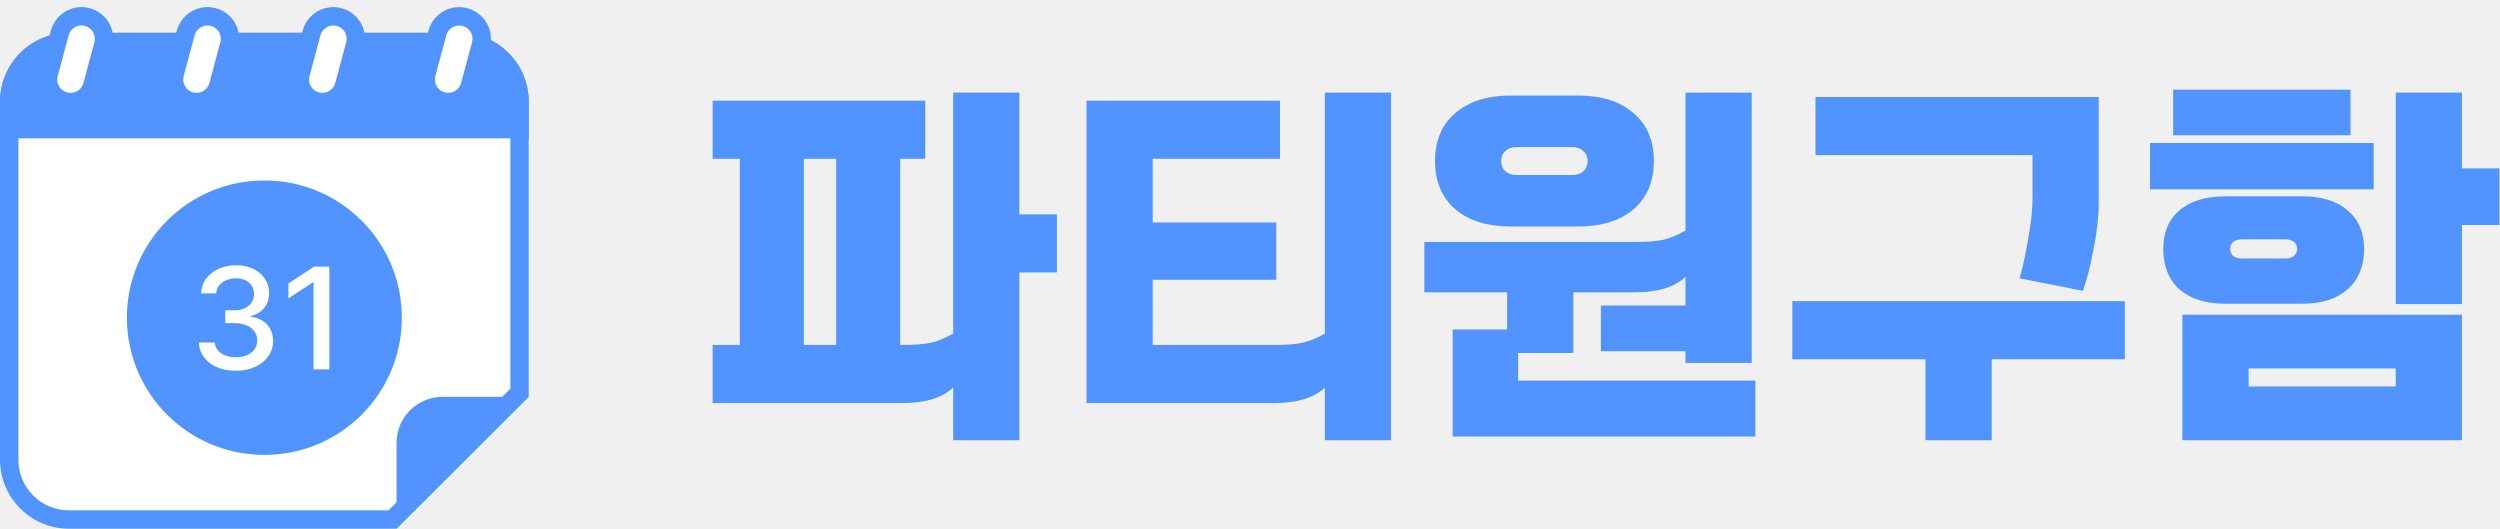
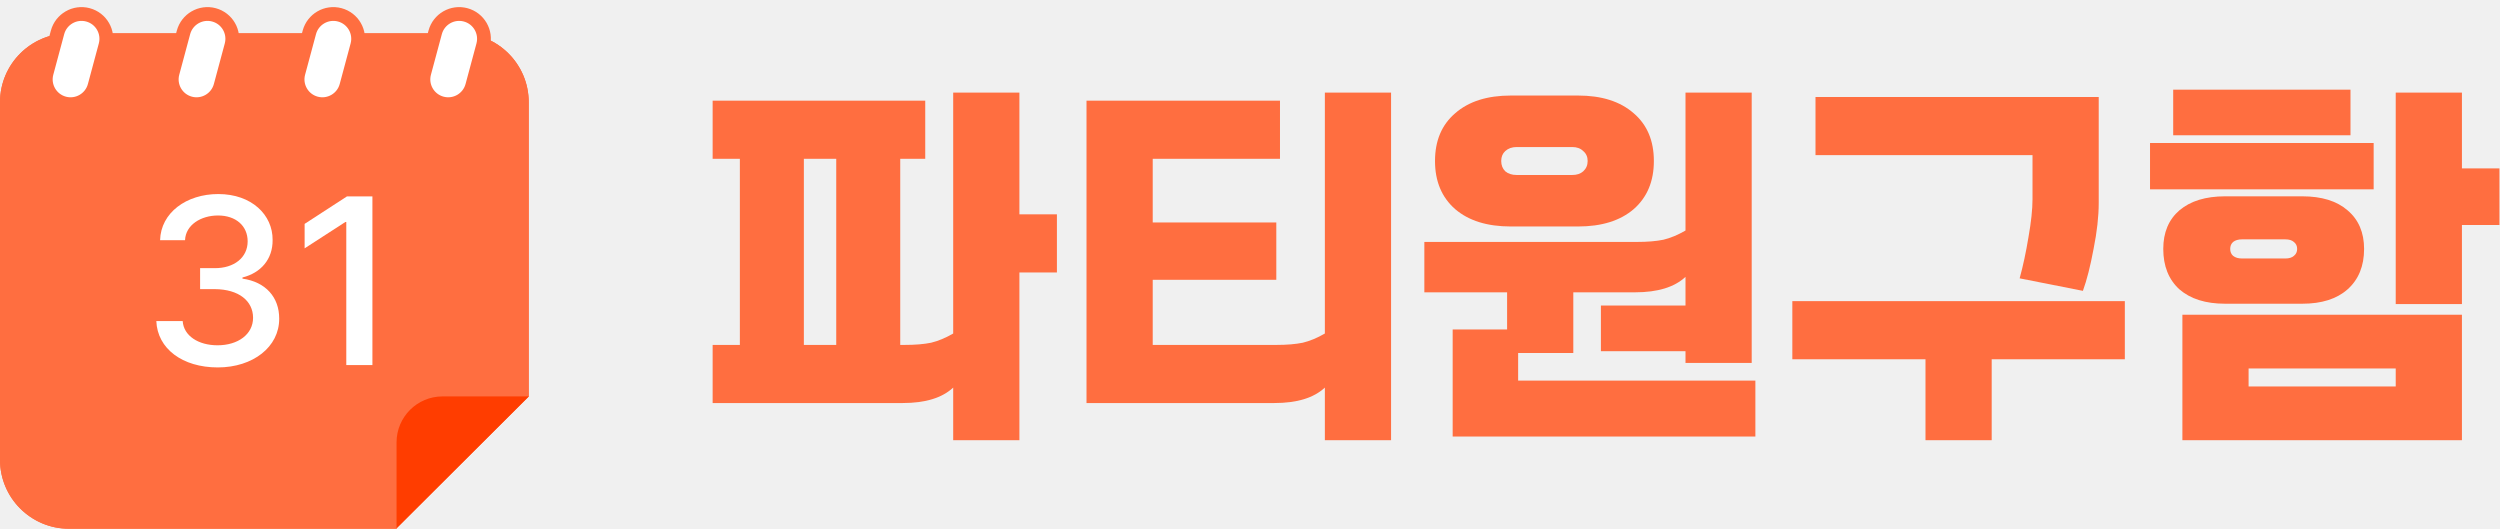
<svg xmlns="http://www.w3.org/2000/svg" width="2175" height="460" viewBox="0 0 2175 460" fill="none">
-   <path d="M829.28 337.2C819.68 346.16 805.067 350.64 785.44 350.64H620V300.08H643.68V138.16H620V87.6H804.96V138.16H783.2V300.08H787.04C796.213 300.08 803.893 299.44 810.08 298.16C816.267 296.667 822.667 294 829.28 290.16V80.56H886.88V186.48H919.52V237.04H886.88V382.96H829.28V337.2ZM727.52 300.08V138.16H699.36V300.08H727.52Z" fill="#5194FF" />
-   <path d="M945.27 87.6H1113.59V138.16H1002.87V193.52H1110.39V243.44H1002.87V300.08H1110.39C1119.56 300.08 1127.24 299.44 1133.43 298.16C1139.62 296.667 1146.02 294 1152.63 290.16V80.56H1210.23V382.96H1152.63V337.2C1143.03 346.16 1128.42 350.64 1108.79 350.64H945.27V87.6Z" fill="#5194FF" />
-   <path d="M1263.82 286.64H1311.18V254.32H1239.18V210.48H1424.14C1433.31 210.48 1440.99 209.84 1447.18 208.56C1453.37 207.067 1459.77 204.4 1466.38 200.56V80.56H1523.98V315.76H1466.38V305.52H1392.78V265.84H1466.38V240.88C1456.78 249.84 1442.17 254.32 1422.54 254.32H1368.78V307.12H1320.78V331.12H1527.18V379.76H1263.82V286.64ZM1248.46 140.08C1248.46 122.373 1254.33 108.507 1266.06 98.48C1277.79 88.24 1293.9 83.12 1314.38 83.12H1372.94C1393.42 83.12 1409.53 88.24 1421.26 98.48C1432.99 108.507 1438.86 122.373 1438.86 140.08C1438.86 157.787 1432.99 171.76 1421.26 182C1409.53 192.027 1393.42 197.04 1372.94 197.04H1314.38C1293.9 197.04 1277.79 192.027 1266.06 182C1254.33 171.76 1248.46 157.787 1248.46 140.08ZM1306.06 140.08C1306.06 143.707 1307.23 146.693 1309.58 149.04C1312.14 151.173 1315.45 152.24 1319.5 152.24H1367.82C1371.87 152.24 1375.07 151.173 1377.42 149.04C1379.98 146.693 1381.26 143.707 1381.26 140.08C1381.26 136.453 1379.98 133.573 1377.42 131.44C1375.07 129.093 1371.87 127.92 1367.82 127.92H1319.5C1315.45 127.92 1312.14 129.093 1309.58 131.44C1307.23 133.573 1306.06 136.453 1306.06 140.08Z" fill="#5194FF" />
-   <path d="M1757.09 242.16C1760.08 231.28 1762.64 219.333 1764.77 206.32C1767.12 193.093 1768.29 182 1768.29 173.04V134.96H1579.49V84.4H1825.89V176.56C1825.89 188.293 1824.4 201.627 1821.41 216.56C1818.64 231.493 1815.54 243.653 1812.13 253.04L1757.09 242.16ZM1559.33 262H1848.61V312.56H1732.77V382.96H1675.17V312.56H1559.33V262Z" fill="#5194FF" />
-   <path d="M1898.68 273.84H2141.88V382.96H1898.68V273.84ZM1870.52 124.4H2065.08V164.72H1870.52V124.4ZM1882.04 216.56C1882.04 202.267 1886.73 191.067 1896.12 182.96C1905.72 174.853 1918.95 170.8 1935.8 170.8H2003C2019.85 170.8 2032.97 174.853 2042.36 182.96C2051.96 191.067 2056.76 202.267 2056.76 216.56C2056.76 231.493 2051.96 243.227 2042.36 251.76C2032.97 260.08 2019.85 264.24 2003 264.24H1935.8C1918.95 264.24 1905.72 260.08 1896.12 251.76C1886.73 243.227 1882.04 231.493 1882.04 216.56ZM1890.68 78H2044.92V117.68H1890.68V78ZM1940.28 216.56C1940.28 219.12 1941.13 221.147 1942.84 222.64C1944.76 224.133 1947.32 224.88 1950.52 224.88H1988.28C1991.48 224.88 1993.93 224.133 1995.64 222.64C1997.56 221.147 1998.52 219.12 1998.52 216.56C1998.52 214 1997.56 211.973 1995.64 210.48C1993.93 208.987 1991.48 208.24 1988.28 208.24H1950.52C1947.32 208.24 1944.76 208.987 1942.84 210.48C1941.13 211.973 1940.28 214 1940.28 216.56ZM2084.28 336.24V320.56H1956.28V336.24H2084.28ZM2084.28 80.56H2141.88V146.48H2174.52V195.76H2141.88V264.56H2084.28V80.56Z" fill="#5194FF" />
-   <mask id="path-2-inside-1_498_78" fill="white">
-     <path fill-rule="evenodd" clip-rule="evenodd" d="M60 28.516C26.863 28.516 0 55.379 0 88.516V400C0 433.137 26.863 460 60 460H345.411L345 459.59L460 344.833V88.516C460 55.379 433.137 28.516 400 28.516H60Z" />
+   <path d="M829.28 337.2C819.68 346.16 805.067 350.64 785.44 350.64H620V300.08H643.68V138.16H620V87.6H804.96V138.16H783.2V300.08H787.04C796.213 300.08 803.893 299.44 810.08 298.16C816.267 296.667 822.667 294 829.28 290.16V80.56H886.88V186.48H919.52V237.04H886.88V382.96H829.28V337.2ZM727.52 300.08V138.16H699.36V300.08H727.52Z" fill="#FF6E40" />
+   <path d="M945.27 87.6H1113.59V138.16H1002.87V193.52H1110.39V243.44H1002.87V300.08H1110.39C1119.56 300.08 1127.24 299.44 1133.43 298.16C1139.62 296.667 1146.02 294 1152.63 290.16V80.56H1210.23V382.96H1152.63V337.2C1143.03 346.16 1128.42 350.64 1108.79 350.64H945.27V87.6Z" fill="#FF6E40" />
+   <path d="M1263.82 286.64H1311.18V254.32H1239.18V210.48H1424.14C1433.31 210.48 1440.99 209.84 1447.18 208.56C1453.37 207.067 1459.77 204.4 1466.38 200.56V80.56H1523.98V315.76H1466.38V305.52H1392.78V265.84H1466.38V240.88C1456.78 249.84 1442.17 254.32 1422.54 254.32H1368.78V307.12H1320.78V331.12H1527.18V379.76H1263.82V286.64ZM1248.46 140.08C1248.46 122.373 1254.33 108.507 1266.06 98.48C1277.79 88.24 1293.9 83.12 1314.38 83.12H1372.94C1393.42 83.12 1409.53 88.24 1421.26 98.48C1432.99 108.507 1438.86 122.373 1438.86 140.08C1438.86 157.787 1432.99 171.76 1421.26 182C1409.53 192.027 1393.42 197.04 1372.94 197.04H1314.38C1293.9 197.04 1277.79 192.027 1266.06 182C1254.33 171.76 1248.46 157.787 1248.46 140.08ZM1306.06 140.08C1306.06 143.707 1307.23 146.693 1309.58 149.04C1312.14 151.173 1315.45 152.24 1319.5 152.24H1367.82C1371.87 152.24 1375.07 151.173 1377.42 149.04C1379.98 146.693 1381.26 143.707 1381.26 140.08C1381.26 136.453 1379.98 133.573 1377.42 131.44C1375.07 129.093 1371.87 127.92 1367.82 127.92H1319.5C1315.45 127.92 1312.14 129.093 1309.58 131.44C1307.23 133.573 1306.06 136.453 1306.06 140.08Z" fill="#FF6E40" />
+   <path d="M1757.09 242.16C1760.08 231.28 1762.64 219.333 1764.77 206.32C1767.12 193.093 1768.29 182 1768.29 173.04V134.96H1579.49V84.4H1825.89V176.56C1825.89 188.293 1824.4 201.627 1821.41 216.56C1818.64 231.493 1815.54 243.653 1812.13 253.04L1757.09 242.16ZM1559.33 262H1848.61V312.56H1732.77V382.96H1675.17V312.56H1559.33V262Z" fill="#FF6E40" />
+   <path d="M1898.68 273.84H2141.88V382.96H1898.68V273.84ZM1870.52 124.4H2065.08V164.72H1870.52V124.4ZM1882.04 216.56C1882.04 202.267 1886.73 191.067 1896.12 182.96C1905.72 174.853 1918.95 170.8 1935.8 170.8H2003C2019.85 170.8 2032.97 174.853 2042.36 182.96C2051.96 191.067 2056.76 202.267 2056.76 216.56C2056.76 231.493 2051.96 243.227 2042.36 251.76C2032.97 260.08 2019.85 264.24 2003 264.24H1935.8C1918.95 264.24 1905.72 260.08 1896.12 251.76C1886.73 243.227 1882.04 231.493 1882.04 216.56ZM1890.68 78H2044.92V117.68H1890.68V78ZM1940.28 216.56C1940.28 219.12 1941.13 221.147 1942.84 222.64C1944.76 224.133 1947.32 224.88 1950.52 224.88H1988.28C1991.48 224.88 1993.93 224.133 1995.64 222.64C1997.56 221.147 1998.52 219.12 1998.52 216.56C1998.52 214 1997.56 211.973 1995.64 210.48C1993.93 208.987 1991.48 208.24 1988.28 208.24H1950.52C1947.32 208.24 1944.76 208.987 1942.84 210.48C1941.13 211.973 1940.28 214 1940.28 216.56ZM2084.28 336.24V320.56H1956.28V336.24H2084.28ZM2084.28 80.56H2141.88V146.48H2174.52V195.76H2141.88V264.56H2084.28V80.56Z" fill="#FF6E40" />
+   <mask id="path-2-inside-1_503_131" fill="white">
+     <path fill-rule="evenodd" clip-rule="evenodd" d="M60 28.97C26.863 28.97 0 55.833 0 88.97V400C0 433.137 26.863 460 60 460H345.411L345 459.591L460 344.955V88.97C460 55.833 433.137 28.97 400 28.97H60Z" />
  </mask>
-   <path fill-rule="evenodd" clip-rule="evenodd" d="M60 28.516C26.863 28.516 0 55.379 0 88.516V400C0 433.137 26.863 460 60 460H345.411L345 459.59L460 344.833V88.516C460 55.379 433.137 28.516 400 28.516H60Z" fill="white" />
-   <path d="M345.411 460V476H384.097L356.713 448.674L345.411 460ZM345 459.59L333.698 448.264L322.348 459.59L333.699 470.916L345 459.59ZM460 344.833L471.302 356.159L476 351.471V344.833H460ZM16 88.516C16 64.215 35.7 44.516 60 44.516V12.516C18.026 12.516 -16 46.542 -16 88.516H16ZM16 400V88.516H-16V400H16ZM60 444C35.7 444 16 424.3 16 400H-16C-16 441.974 18.026 476 60 476V444ZM345.411 444H60V476H345.411V444ZM356.713 448.674L356.302 448.264L333.699 470.916L334.11 471.326L356.713 448.674ZM356.302 470.916L471.302 356.159L448.698 333.508L333.698 448.264L356.302 470.916ZM444 88.516V344.833H476V88.516H444ZM400 44.516C424.301 44.516 444 64.215 444 88.516H476C476 46.542 441.974 12.516 400 12.516V44.516ZM60 44.516H400V12.516H60V44.516Z" fill="#5194FF" mask="url(#path-2-inside-1_498_78)" />
-   <path fill-rule="evenodd" clip-rule="evenodd" d="M344.999 460L344.999 385.243C344.999 363.152 362.908 345.243 384.999 345.243L460 345.243L344.999 460Z" fill="#5194FF" />
-   <rect x="110.4" y="157.043" width="239.2" height="238.693" rx="119.347" fill="#5194FF" />
-   <path d="M205.291 322.571C186.741 322.571 173.571 312.637 173.014 298.013H186.865C187.36 305.85 195.151 310.847 205.168 310.847C215.989 310.847 223.841 304.986 223.841 296.286C223.841 287.462 216.483 281.168 203.684 281.107H196.016V270H203.684C213.886 270.062 220.997 264.385 220.997 255.809C220.997 247.664 214.876 242.111 205.415 242.111C196.449 242.111 188.411 247.109 188.102 255.192H174.993C175.364 240.63 188.844 230.757 205.539 230.757C223.161 230.757 234.229 241.864 234.106 255.068C234.229 265.249 227.922 272.53 218.276 274.936V275.553C230.519 277.281 237.63 285.488 237.568 296.779C237.63 311.65 223.841 322.571 205.291 322.571Z" fill="white" />
-   <path d="M286.541 231.991V321.337H272.814V245.566H272.319L250.925 259.511V246.553L273.185 231.991H286.541Z" fill="white" />
-   <path d="M0 88.516C0 55.379 26.863 28.516 60 28.516H400C433.137 28.516 460 55.379 460 88.516V120.321H0V88.516Z" fill="#5194FF" />
-   <rect x="5.654" y="9.793" width="39.192" height="75.818" rx="19.596" transform="matrix(0.966063 0.258308 -0.259331 0.965788 54.1428 -1.12541)" fill="white" stroke="#5194FF" stroke-width="16" />
-   <rect x="5.654" y="9.793" width="39.192" height="75.818" rx="19.596" transform="matrix(0.966063 0.258308 -0.259331 0.965788 163.731 -1.12541)" fill="white" stroke="#5194FF" stroke-width="16" />
-   <rect x="5.654" y="9.793" width="39.192" height="75.818" rx="19.596" transform="matrix(0.966063 0.258308 -0.259331 0.965788 273.211 -1.12541)" fill="white" stroke="#5194FF" stroke-width="16" />
-   <rect x="5.654" y="9.793" width="39.192" height="75.818" rx="19.596" transform="matrix(0.966063 0.258308 -0.259331 0.965788 382.691 -1.12541)" fill="white" stroke="#5194FF" stroke-width="16" />
+   <path fill-rule="evenodd" clip-rule="evenodd" d="M60 28.97C26.863 28.97 0 55.833 0 88.97V400C0 433.137 26.863 460 60 460H345.411L345 459.591L460 344.955V88.97C460 55.833 433.137 28.97 400 28.97H60Z" fill="#FF6E40" />
+   <path d="M345.411 460V476H384.126L356.707 448.668L345.411 460ZM345 459.591L333.704 448.259L322.336 459.591L333.704 470.922L345 459.591ZM460 344.955L471.296 356.286L476 351.597V344.955H460ZM16 88.97C16 64.669 35.7 44.97 60 44.97V12.97C18.026 12.97 -16 46.996 -16 88.97H16ZM16 400V88.97H-16V400H16ZM60 444C35.7 444 16 424.301 16 400H-16C-16 441.974 18.026 476 60 476V444ZM345.411 444H60V476H345.411V444ZM356.707 448.668L356.296 448.259L333.704 470.922L334.115 471.332L356.707 448.668ZM356.296 470.922L471.296 356.286L448.704 333.623L333.704 448.259L356.296 470.922ZM444 88.97V344.955H476V88.97H444ZM400 44.97C424.301 44.97 444 64.669 444 88.97H476C476 46.996 441.974 12.97 400 12.97V44.97ZM60 44.97H400V12.97H60V44.97Z" fill="#FF6E40" mask="url(#path-2-inside-1_503_131)" />
+   <path fill-rule="evenodd" clip-rule="evenodd" d="M344.999 459.517L344.999 384.88C344.999 362.789 362.908 344.88 384.999 344.88L460 344.88L344.999 459.517Z" fill="#FF3D00" />
+   <path d="M189.451 319.663C158.732 319.663 136.922 303.343 136 279.317H158.937C159.756 292.192 172.658 300.403 189.246 300.403C207.166 300.403 220.17 290.772 220.17 276.479C220.17 261.983 207.985 251.643 186.789 251.542H174.092V233.295H186.789C203.684 233.396 215.46 224.07 215.46 209.979C215.46 196.598 205.322 187.475 189.656 187.475C174.808 187.475 161.497 195.686 160.985 208.965H139.277C139.891 185.042 162.214 168.822 189.861 168.822C219.044 168.822 237.373 187.069 237.168 208.763C237.373 225.489 226.928 237.451 210.954 241.404V242.418C231.229 245.257 243.004 258.739 242.902 277.29C243.004 301.721 220.17 319.663 189.451 319.663Z" fill="white" />
+   <path d="M324 170.85V317.636H301.268V193.151H300.449L265.02 216.062V194.773L301.882 170.85H324Z" fill="white" />
+   <rect x="4.239" y="7.343" width="43.188" height="79.728" rx="21.594" transform="matrix(0.96613 0.258054 -0.259586 0.96572 53.4608 -0.842253)" fill="white" stroke="#FF6E40" stroke-width="12" />
+   <rect x="4.239" y="7.343" width="43.188" height="79.728" rx="21.594" transform="matrix(0.96613 0.258054 -0.259586 0.96572 163.05 -0.842253)" fill="white" stroke="#FF6E40" stroke-width="12" />
+   <rect x="4.239" y="7.343" width="43.188" height="79.728" rx="21.594" transform="matrix(0.96613 0.258054 -0.259586 0.96572 272.53 -0.842253)" fill="white" stroke="#FF6E40" stroke-width="12" />
+   <rect x="4.239" y="7.343" width="43.188" height="79.728" rx="21.594" transform="matrix(0.96613 0.258054 -0.259586 0.96572 382.01 -0.842253)" fill="white" stroke="#FF6E40" stroke-width="12" />
</svg>
